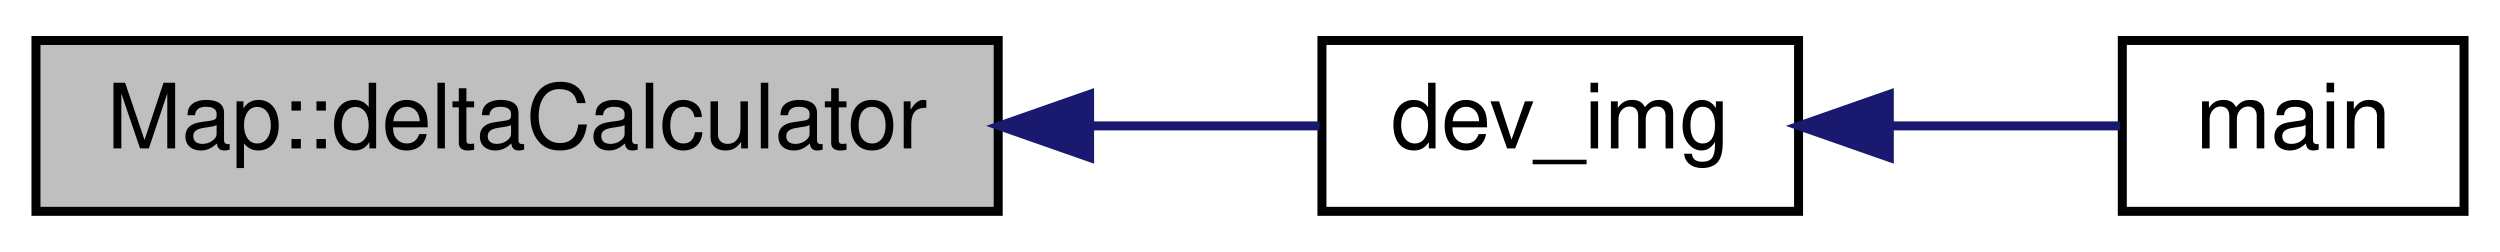
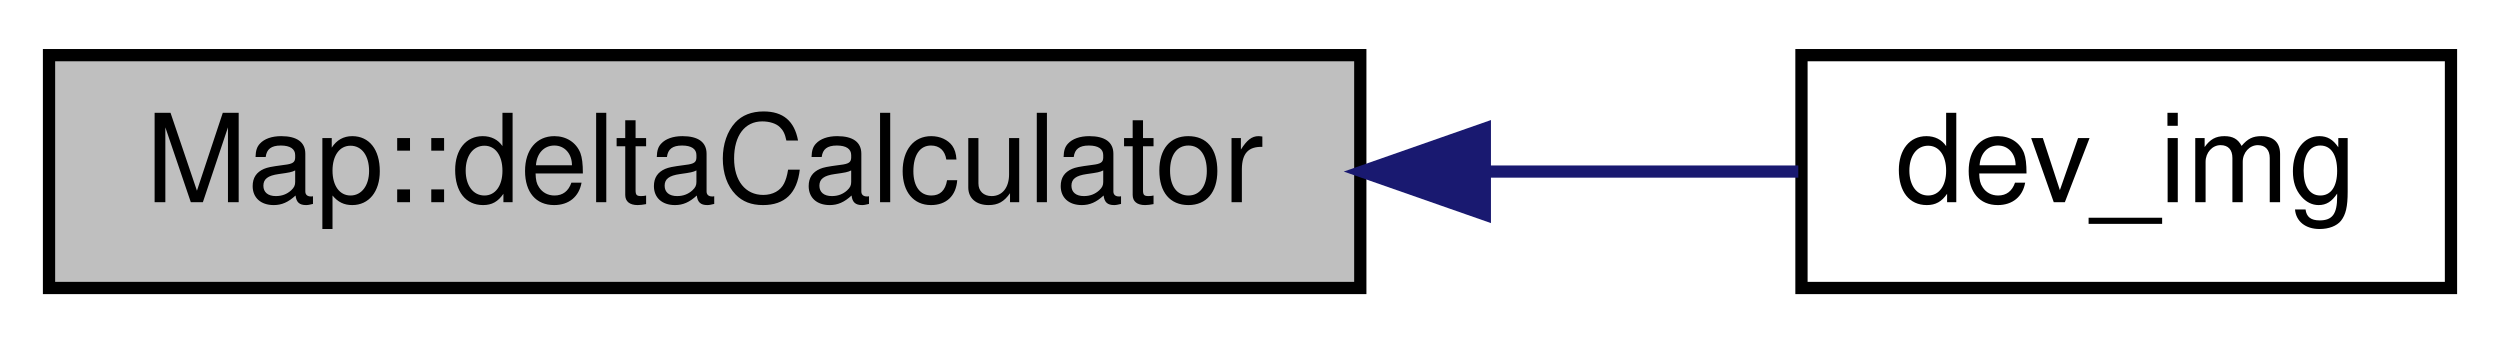
- <svg xmlns="http://www.w3.org/2000/svg" xmlns:xlink="http://www.w3.org/1999/xlink" width="278pt" height="28pt" viewBox="0.00 0.00 278.00 28.00">
+ <svg xmlns="http://www.w3.org/2000/svg" xmlns:xlink="http://www.w3.org/1999/xlink" width="204pt" height="28pt" viewBox="0.00 0.00 204.00 28.00">
  <g id="graph0" class="graph" transform="scale(1 1) rotate(0) translate(4 24)">
    <g id="node1" class="node">
      <polygon fill="#bfbfbf" stroke="black" points="0,-0.5 0,-19.5 107,-19.5 107,-0.5 0,-0.5" />
      <text text-anchor="middle" x="53.5" y="-7.5" font-family="Helvetica,sans-Serif" font-size="10.00">Map::deltaCalculator</text>
    </g>
    <g id="node2" class="node">
      <g id="a_node2">
        <a xlink:href="main_8cpp.html#a5e1c37b6b0ca91ad100d6bd39fc4062f" target="_top" xlink:title="dev_img">
          <polygon fill="none" stroke="black" points="143,-0.5 143,-19.5 196,-19.5 196,-0.5 143,-0.5" />
          <text text-anchor="middle" x="169.5" y="-7.5" font-family="Helvetica,sans-Serif" font-size="10.00">dev_img</text>
        </a>
      </g>
    </g>
    <g id="edge1" class="edge">
      <path fill="none" stroke="midnightblue" d="M117.321,-10C126.289,-10 135.062,-10 142.741,-10" />
      <polygon fill="midnightblue" stroke="midnightblue" points="117.162,-6.5 107.162,-10 117.162,-13.5 117.162,-6.5" />
    </g>
-     <g id="node3" class="node">
-       <g id="a_node3">
-         <a xlink:href="main_8cpp.html#a0ddf1224851353fc92bfbff6f499fa97" target="_top" xlink:title="main">
-           <polygon fill="none" stroke="black" points="232,-0.5 232,-19.5 270,-19.5 270,-0.5 232,-0.5" />
-           <text text-anchor="middle" x="251" y="-7.5" font-family="Helvetica,sans-Serif" font-size="10.00">main</text>
-         </a>
-       </g>
-     </g>
-     <g id="edge2" class="edge">
-       <path fill="none" stroke="midnightblue" d="M206.231,-10C215.063,-10 224.162,-10 231.761,-10" />
-       <polygon fill="midnightblue" stroke="midnightblue" points="206.092,-6.5 196.092,-10 206.092,-13.5 206.092,-6.5" />
-     </g>
  </g>
</svg>
